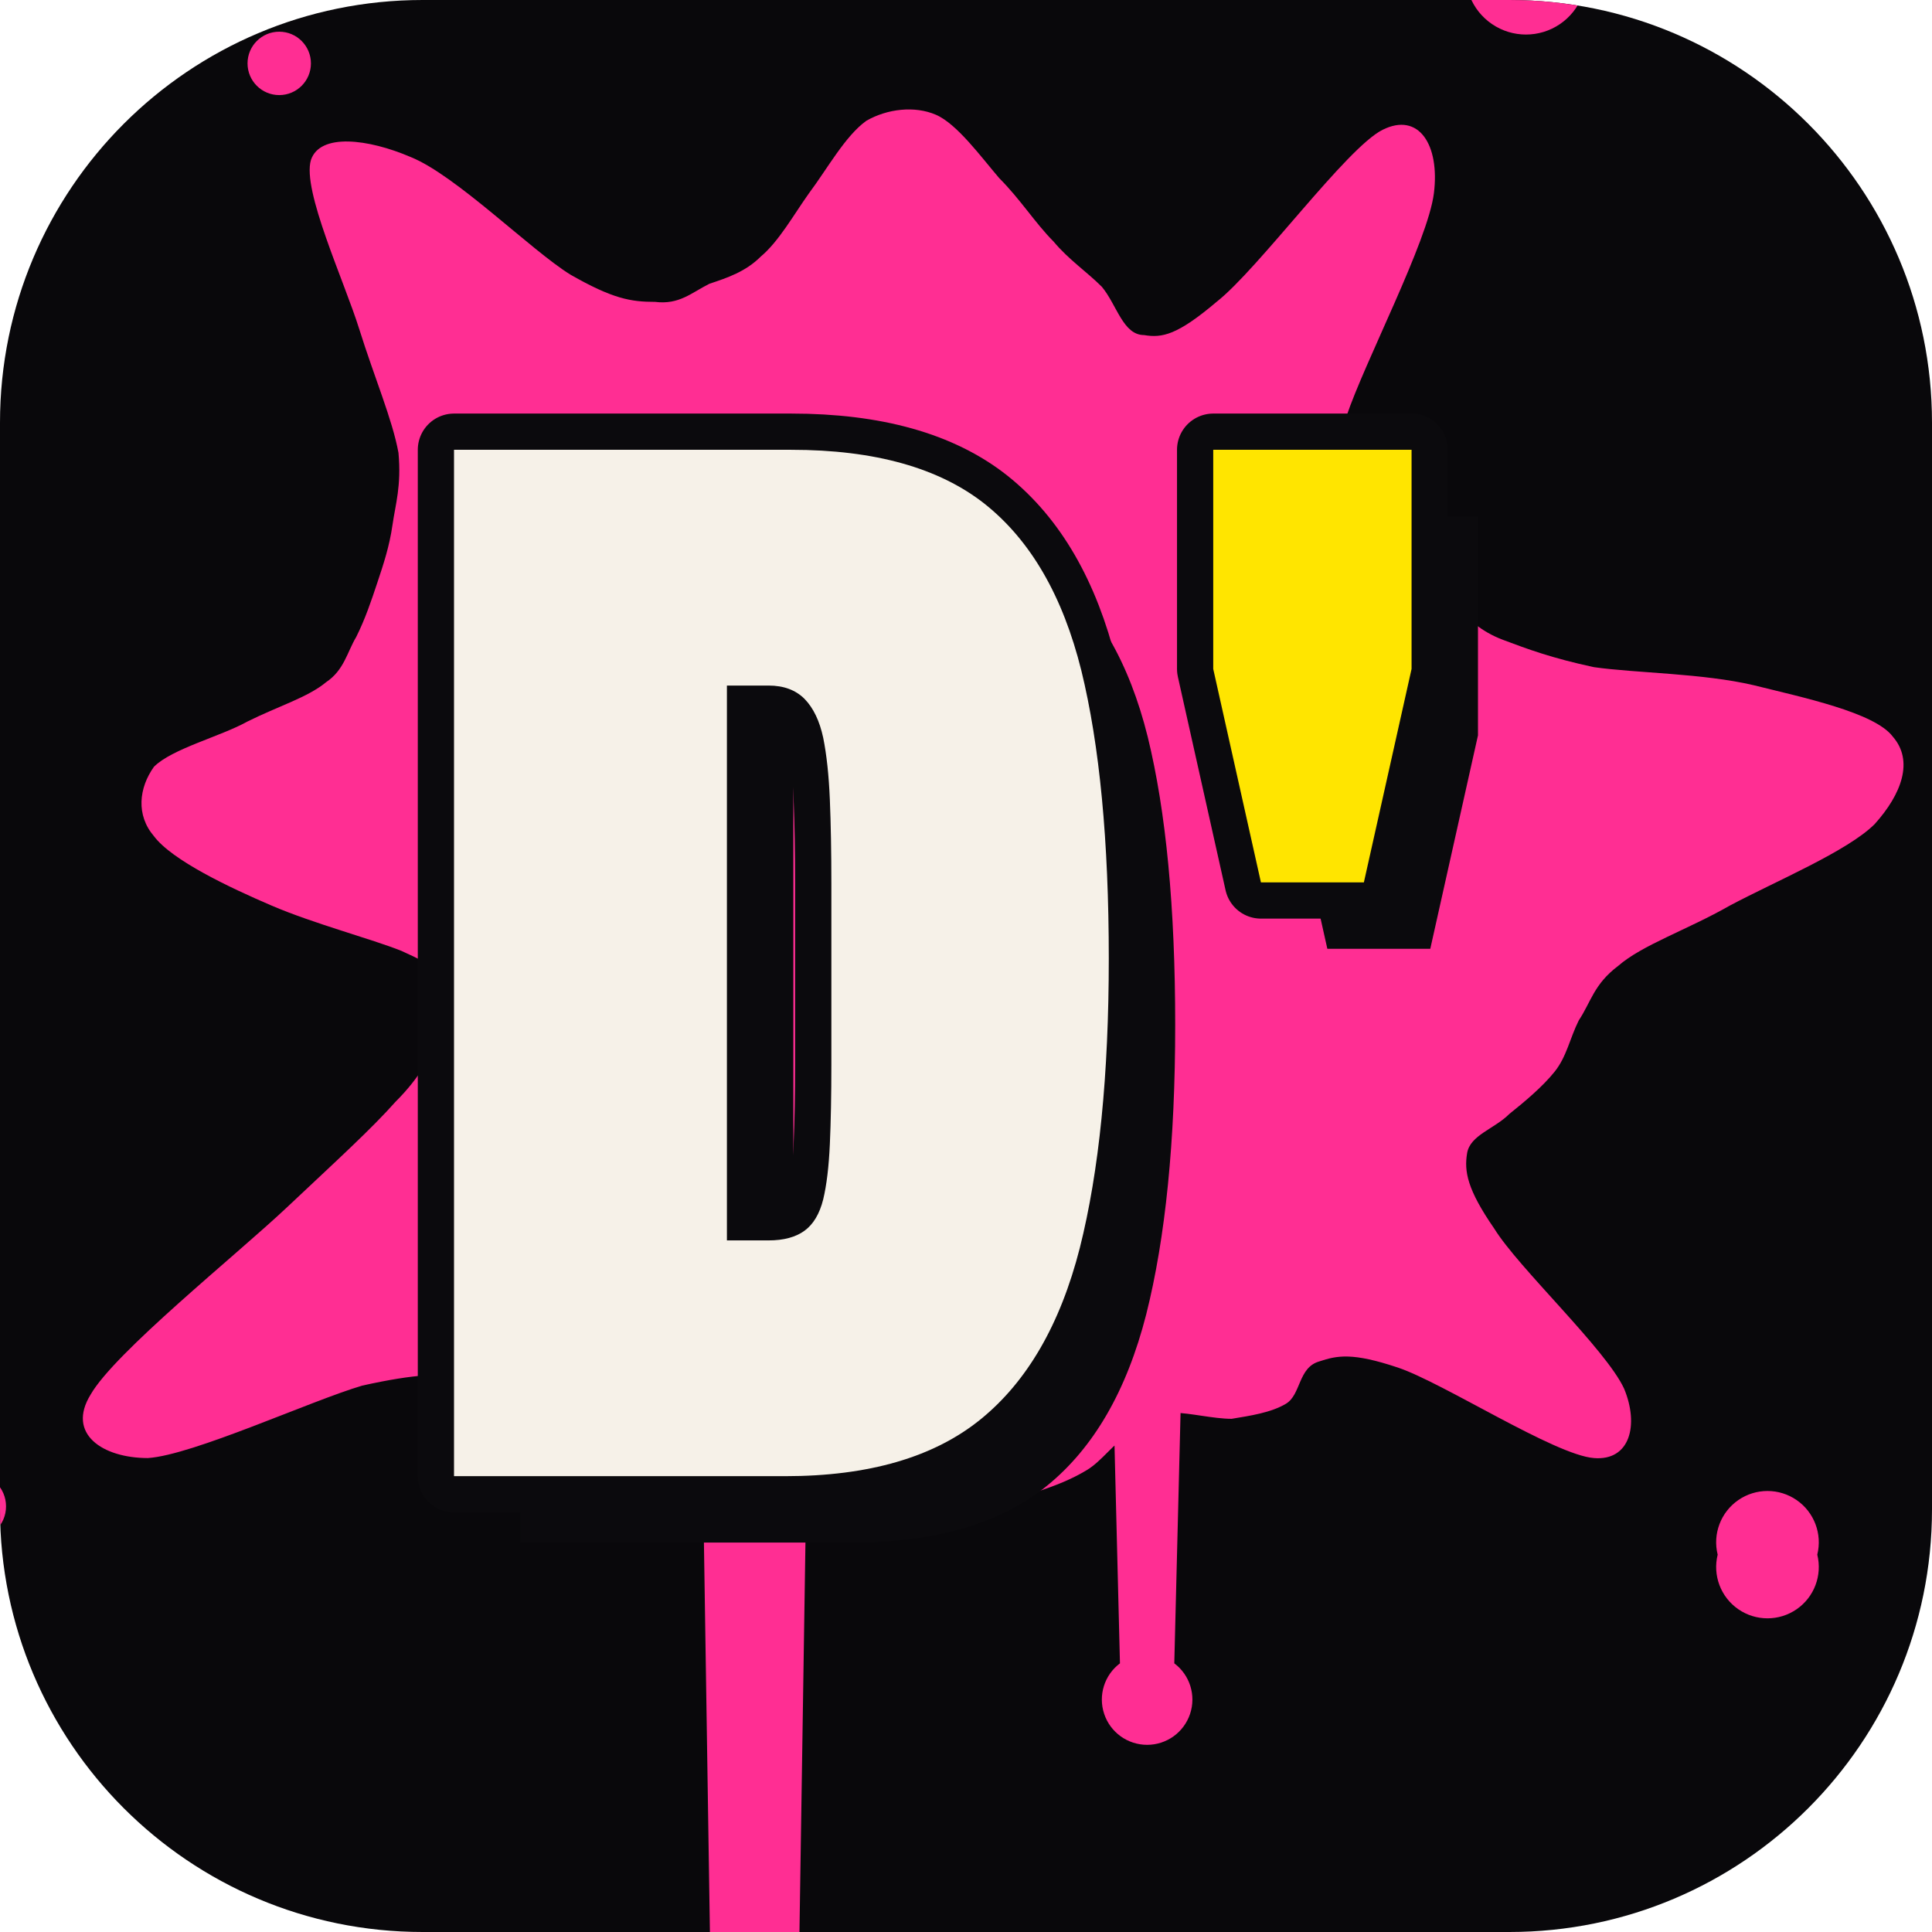
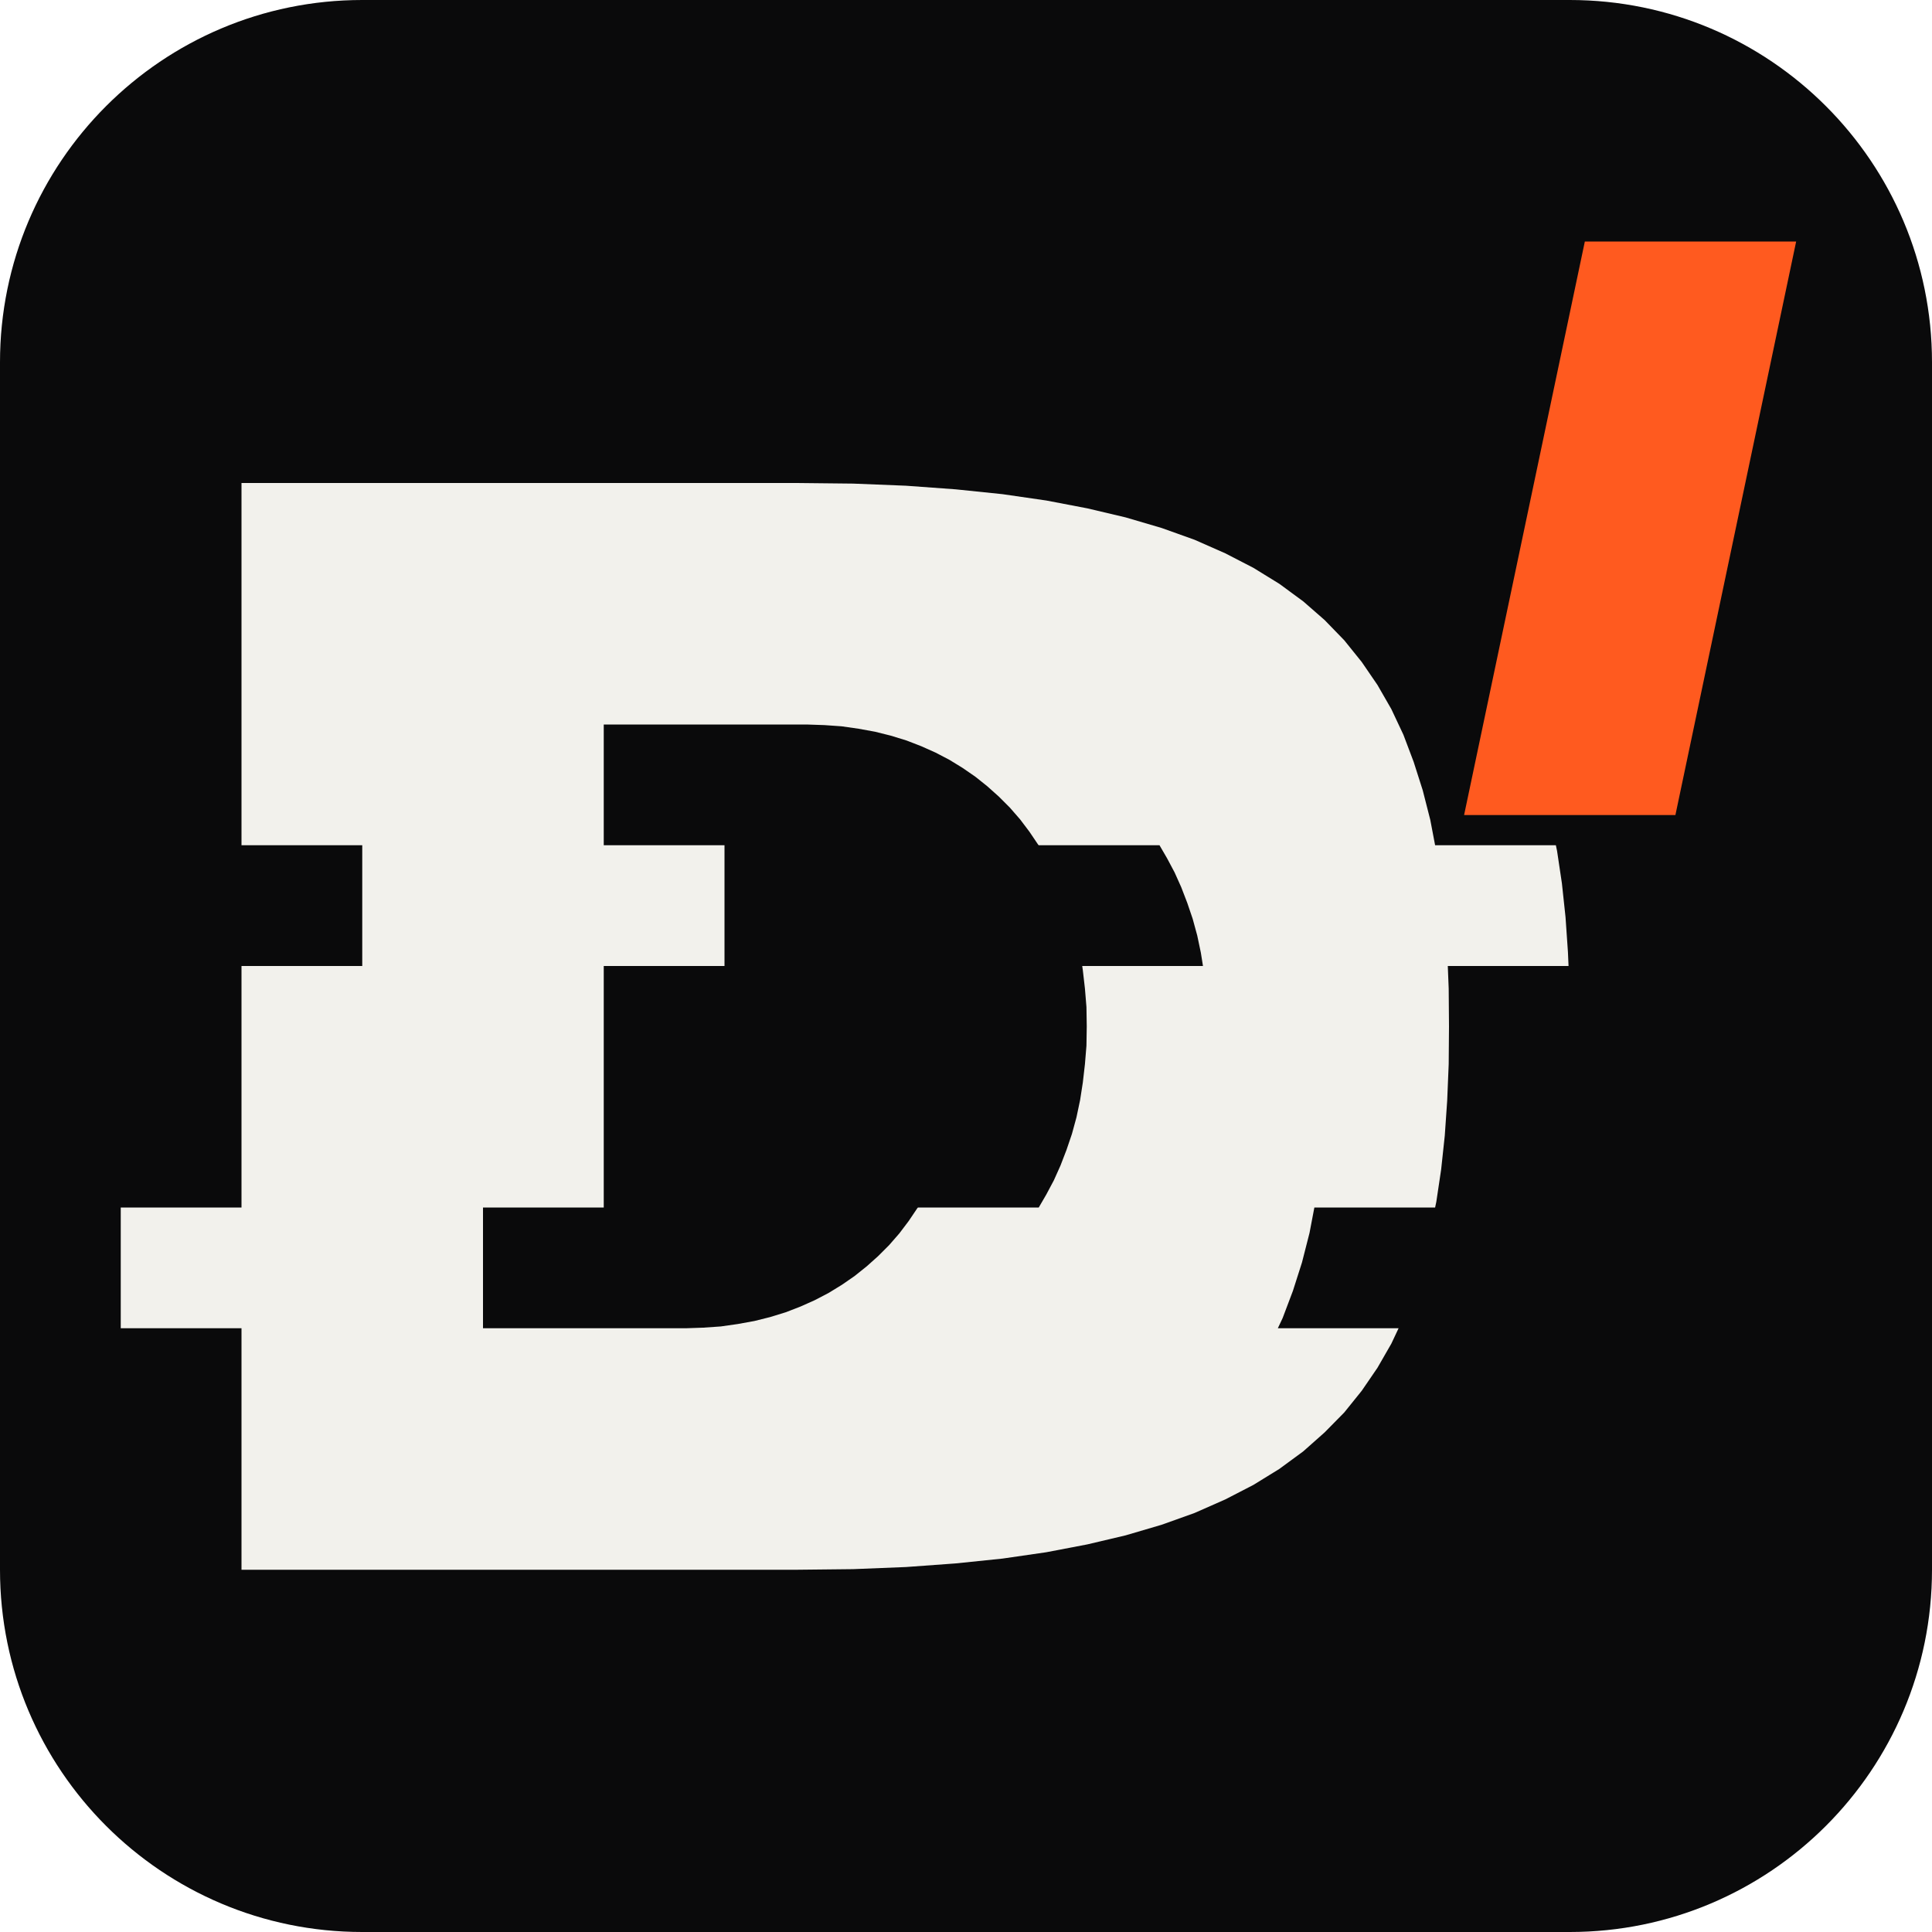
<svg xmlns="http://www.w3.org/2000/svg" viewBox="0 0 64 64">
-   <clipPath id="c">
-     <rect width="64" height="64" rx="14" />
-   </clipPath>
-   <rect width="64" height="64" rx="14" fill="#09080b" />
-   <g clip-path="url(#c)">
-     <path fill="#ff2e93" d="M57.3 30C55.9 30.8 54.4 31.3 53.6 32C52.8 32.6 52.7 33.2 52.3 33.8C52 34.4 51.9 35 51.5 35.5C51.1 36 50.5 36.5 50 36.9C49.5 37.4 48.7 37.6 48.6 38.2C48.5 38.8 48.6 39.4 49.5 40.7C50.3 42 53.2 44.7 53.8 46C54.3 47.2 54 48.4 52.8 48.3C51.5 48.2 47.8 45.8 46.3 45.3C44.8 44.8 44.3 44.9 43.7 45.1C43 45.3 43.1 46.2 42.6 46.5C42.1 46.8 41.4 46.9 40.8 47C40.2 47 39.4 46.8 38.9 46.8C38.3 46.9 37.8 47.2 37.4 47.5C36.9 47.8 36.5 48.4 36 48.7C35.5 49 35 49.2 34.4 49.4C33.9 49.5 33.3 49.4 32.7 49.5C32.1 49.5 31.6 49.6 31 49.7C30.4 49.7 29.8 49.8 29.3 49.8C28.7 49.7 28.1 49.5 27.6 49.3C27 49.2 26.6 48.8 26 48.8C25.4 48.8 24.7 49.1 24 49.3C23.2 49.6 22.3 50.2 21.5 50.3C20.7 50.5 19.9 50.6 19.3 50.3C18.7 50 18.3 49.3 17.9 48.7C17.5 48.2 17.3 47.4 16.9 46.9C16.4 46.3 16.2 45.8 15.4 45.6C14.6 45.5 13.8 45.5 12 45.9C10.3 46.4 6.4 48.2 4.9 48.3C3.4 48.3 2.2 47.5 3 46.2C3.8 44.8 7.8 41.6 9.5 40C11.2 38.4 12.3 37.4 13.1 36.5C14 35.6 14.2 35 14.6 34.4C14.9 33.8 15.4 33.3 15.2 32.8C14.9 32.3 14.4 32 13.3 31.5C12.3 31.1 10.4 30.6 9 30C7.6 29.4 5.7 28.5 5.1 27.7C4.5 27 4.6 26.1 5.1 25.4C5.7 24.8 7.3 24.4 8.2 23.9C9.2 23.4 10.2 23.1 10.8 22.6C11.4 22.2 11.5 21.6 11.8 21.1C12.1 20.5 12.3 19.9 12.5 19.3C12.7 18.7 12.9 18.1 13 17.4C13.1 16.7 13.3 16.1 13.2 15C13 13.9 12.4 12.5 11.9 10.9C11.4 9.3 10 6.3 10.3 5.3C10.6 4.4 12.2 4.6 13.6 5.2C15.1 5.8 17.6 8.3 18.9 9.1C20.3 9.9 20.9 10 21.7 10C22.5 10.1 22.9 9.7 23.5 9.4C24.1 9.2 24.7 9 25.2 8.5C25.8 8 26.3 7.1 26.8 6.4C27.4 5.6 28 4.5 28.7 4C29.4 3.6 30.3 3.5 31 3.8C31.7 4.1 32.5 5.2 33.1 5.9C33.8 6.6 34.3 7.4 34.9 8C35.4 8.6 36 9 36.5 9.5C37 10.1 37.2 11.1 37.9 11.1C38.5 11.2 39 11.1 40.3 10C41.7 8.9 44.6 4.9 45.8 4.3C47 3.7 47.7 4.8 47.5 6.4C47.3 8 45.2 12 44.6 13.8C44 15.6 43.9 16.3 44 17C44 17.8 44.5 18 44.9 18.4C45.3 18.7 45.8 18.9 46.4 19.2C46.9 19.5 47.5 19.8 48.1 20.1C48.7 20.5 49 20.9 49.8 21.2C50.6 21.5 51.4 21.8 52.8 22.1C54.2 22.3 56.4 22.3 58.1 22.7C59.7 23.1 62.1 23.6 62.7 24.4C63.4 25.2 63 26.3 62.1 27.3C61.2 28.2 58.8 29.2 57.3 30ZM8.2 2.1a1 1 0 1 1 2.1 0a1 1 0 1 1 -2.1 0ZM48.6 -1.3a2 2 0 1 1 3.9 0a2 2 0 1 1 -3.9 0ZM56.9 51.5a1.7 1.7 0 1 1 3.3 0a1.7 1.7 0 1 1 -3.3 0ZM-2 49.9a1.1 1.1 0 1 1 2.2 0a1.1 1.1 0 1 1 -2.2 0ZM26.8 43.4L26.4 69.4A2.2 2.2 0 1 1 23.6 69.4L23.2 43.4ZM39.2 43.1L38.9 55.1A1.5 1.5 0 1 1 37.1 55.1L36.8 43.1Z" />
-     <g fill="#0b0a0d" transform="translate(2.2 2.2)">
-       <path d="M15.04 48.9V14.9H26.21Q30.36 14.9 32.63 16.7Q34.9 18.51 35.82 22.21Q36.73 25.92 36.73 31.75Q36.73 37.53 35.77 41.34Q34.8 45.14 32.48 47.02Q30.16 48.9 26.01 48.9ZM24.08 41.09H25.46Q26.21 41.09 26.65 40.77Q27.09 40.45 27.27 39.73Q27.44 39.02 27.49 37.9Q27.54 36.79 27.54 35.26V29.28Q27.54 27.7 27.49 26.49Q27.44 25.28 27.27 24.44Q27.09 23.6 26.65 23.15Q26.21 22.71 25.46 22.71H24.08Z" />
-       <path d="M41.77 29.23 40.19 22.16V14.9H46.76V22.16L45.18 29.23Z" />
-     </g>
-     <g stroke="#0b0a0d" stroke-width="2.4" stroke-linejoin="round" paint-order="stroke">
-       <path fill="#f6f1e8" d="M15.04 48.9V14.9H26.21Q30.36 14.9 32.63 16.7Q34.9 18.51 35.82 22.21Q36.73 25.92 36.73 31.75Q36.73 37.53 35.77 41.34Q34.8 45.14 32.48 47.02Q30.16 48.9 26.01 48.9ZM24.08 41.09H25.46Q26.21 41.09 26.65 40.77Q27.09 40.45 27.27 39.73Q27.44 39.02 27.49 37.9Q27.54 36.79 27.54 35.26V29.28Q27.54 27.7 27.49 26.49Q27.44 25.28 27.27 24.44Q27.09 23.6 26.65 23.15Q26.21 22.71 25.46 22.71H24.08Z" />
-       <path fill="#ffe500" d="M41.77 29.23 40.19 22.16V14.9H46.76V22.16L45.18 29.23Z" />
-     </g>
-   </g>
+   <rect width="64" height="64" rx="12" fill="#0a0a0b" />
+   <path fill="#f2f1ec" fill-rule="evenodd" d="M8 28L8 16L26.4 16L28.26 16.02L30.01 16.09L31.66 16.21L33.21 16.37L34.66 16.58L36.02 16.84L37.29 17.14L38.48 17.49L39.57 17.88L40.59 18.33L41.52 18.81L42.38 19.34L43.17 19.92L43.88 20.54L44.53 21.21L45.11 21.93L45.63 22.69L46.09 23.49L46.49 24.34L46.83 25.24L47.13 26.18L47.38 27.16L47.54 28ZM20 28L20 24L26.72 24L27.31 24.02L27.88 24.06L28.44 24.14L28.99 24.24L29.51 24.37L30.03 24.53L30.52 24.72L30.99 24.93L31.45 25.17L31.89 25.44L32.31 25.73L32.71 26.05L33.09 26.39L33.45 26.75L33.79 27.14L34.1 27.55L34.39 27.98L34.41 28ZM12 32L12 28L51.54 28L51.58 28.19L51.74 29.26L51.86 30.38L51.94 31.54L51.96 32ZM24 32L24 28L38.41 28L38.66 28.43L38.91 28.9L39.13 29.39L39.33 29.91L39.51 30.44L39.66 30.99L39.78 31.56L39.85 32ZM8 40L8 32L47.96 32L47.99 32.75L48 34L47.99 35.25L47.94 36.46L47.86 37.62L47.74 38.74L47.58 39.81L47.54 40ZM20 40L20 32L35.85 32L35.87 32.14L35.94 32.75L35.99 33.36L36 34L35.99 34.64L35.94 35.25L35.87 35.86L35.78 36.44L35.66 37.01L35.51 37.56L35.33 38.09L35.13 38.61L34.91 39.1L34.66 39.57L34.41 40ZM4 44L4 40L43.54 40L43.38 40.84L43.13 41.82L42.83 42.76L42.49 43.66L42.33 44ZM16 40L30.41 40L30.39 40.02L30.1 40.45L29.79 40.86L29.45 41.25L29.09 41.61L28.71 41.95L28.31 42.27L27.89 42.56L27.45 42.83L26.99 43.07L26.52 43.28L26.03 43.47L25.51 43.63L24.99 43.76L24.44 43.86L23.88 43.94L23.31 43.98L22.72 44L16 44ZM8 44L46.33 44L46.09 44.51L45.63 45.31L45.11 46.07L44.53 46.79L43.88 47.45L43.17 48.08L42.38 48.66L41.52 49.19L40.59 49.67L39.57 50.12L38.48 50.51L37.29 50.86L36.02 51.16L34.66 51.42L33.21 51.63L31.66 51.79L30.01 51.91L28.26 51.98L26.4 52L8 52ZM20 44L26.72 44L26.72 44L20 44Z" />
+   <path fill="#ff5a1f" d="M48.5 27L55.5 27L59.5 8L52.5 8Z" />
</svg>
